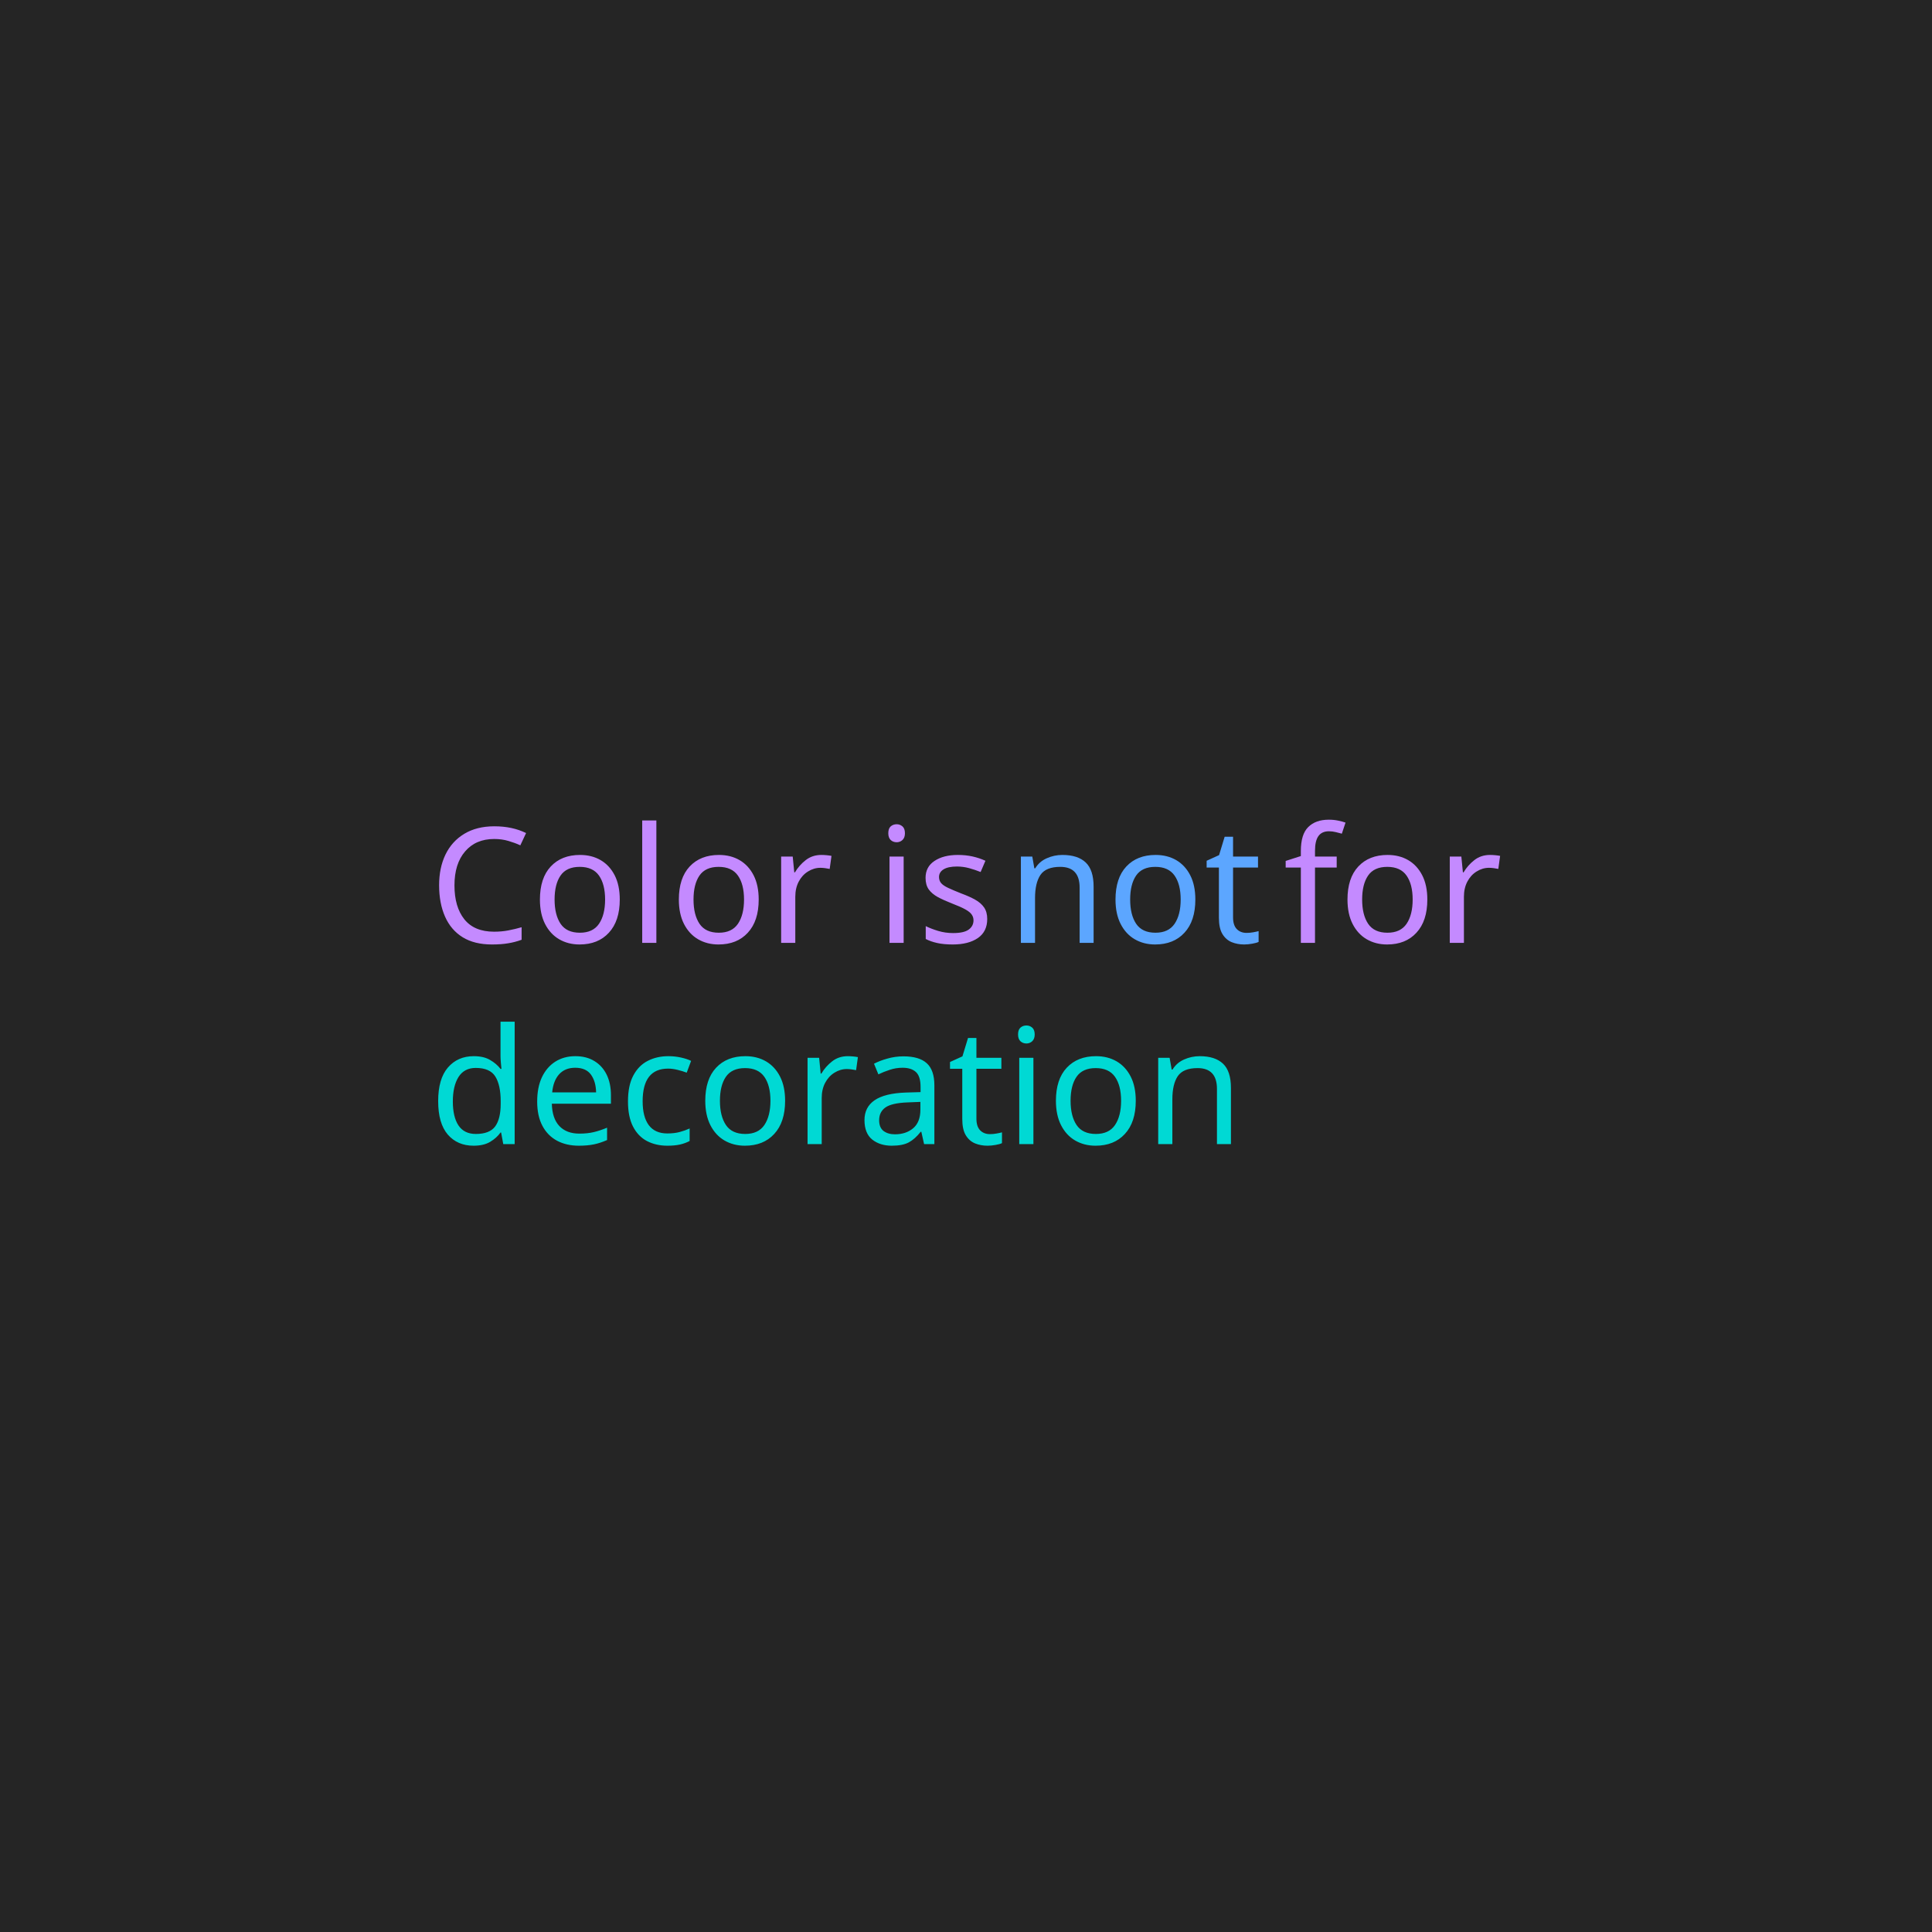
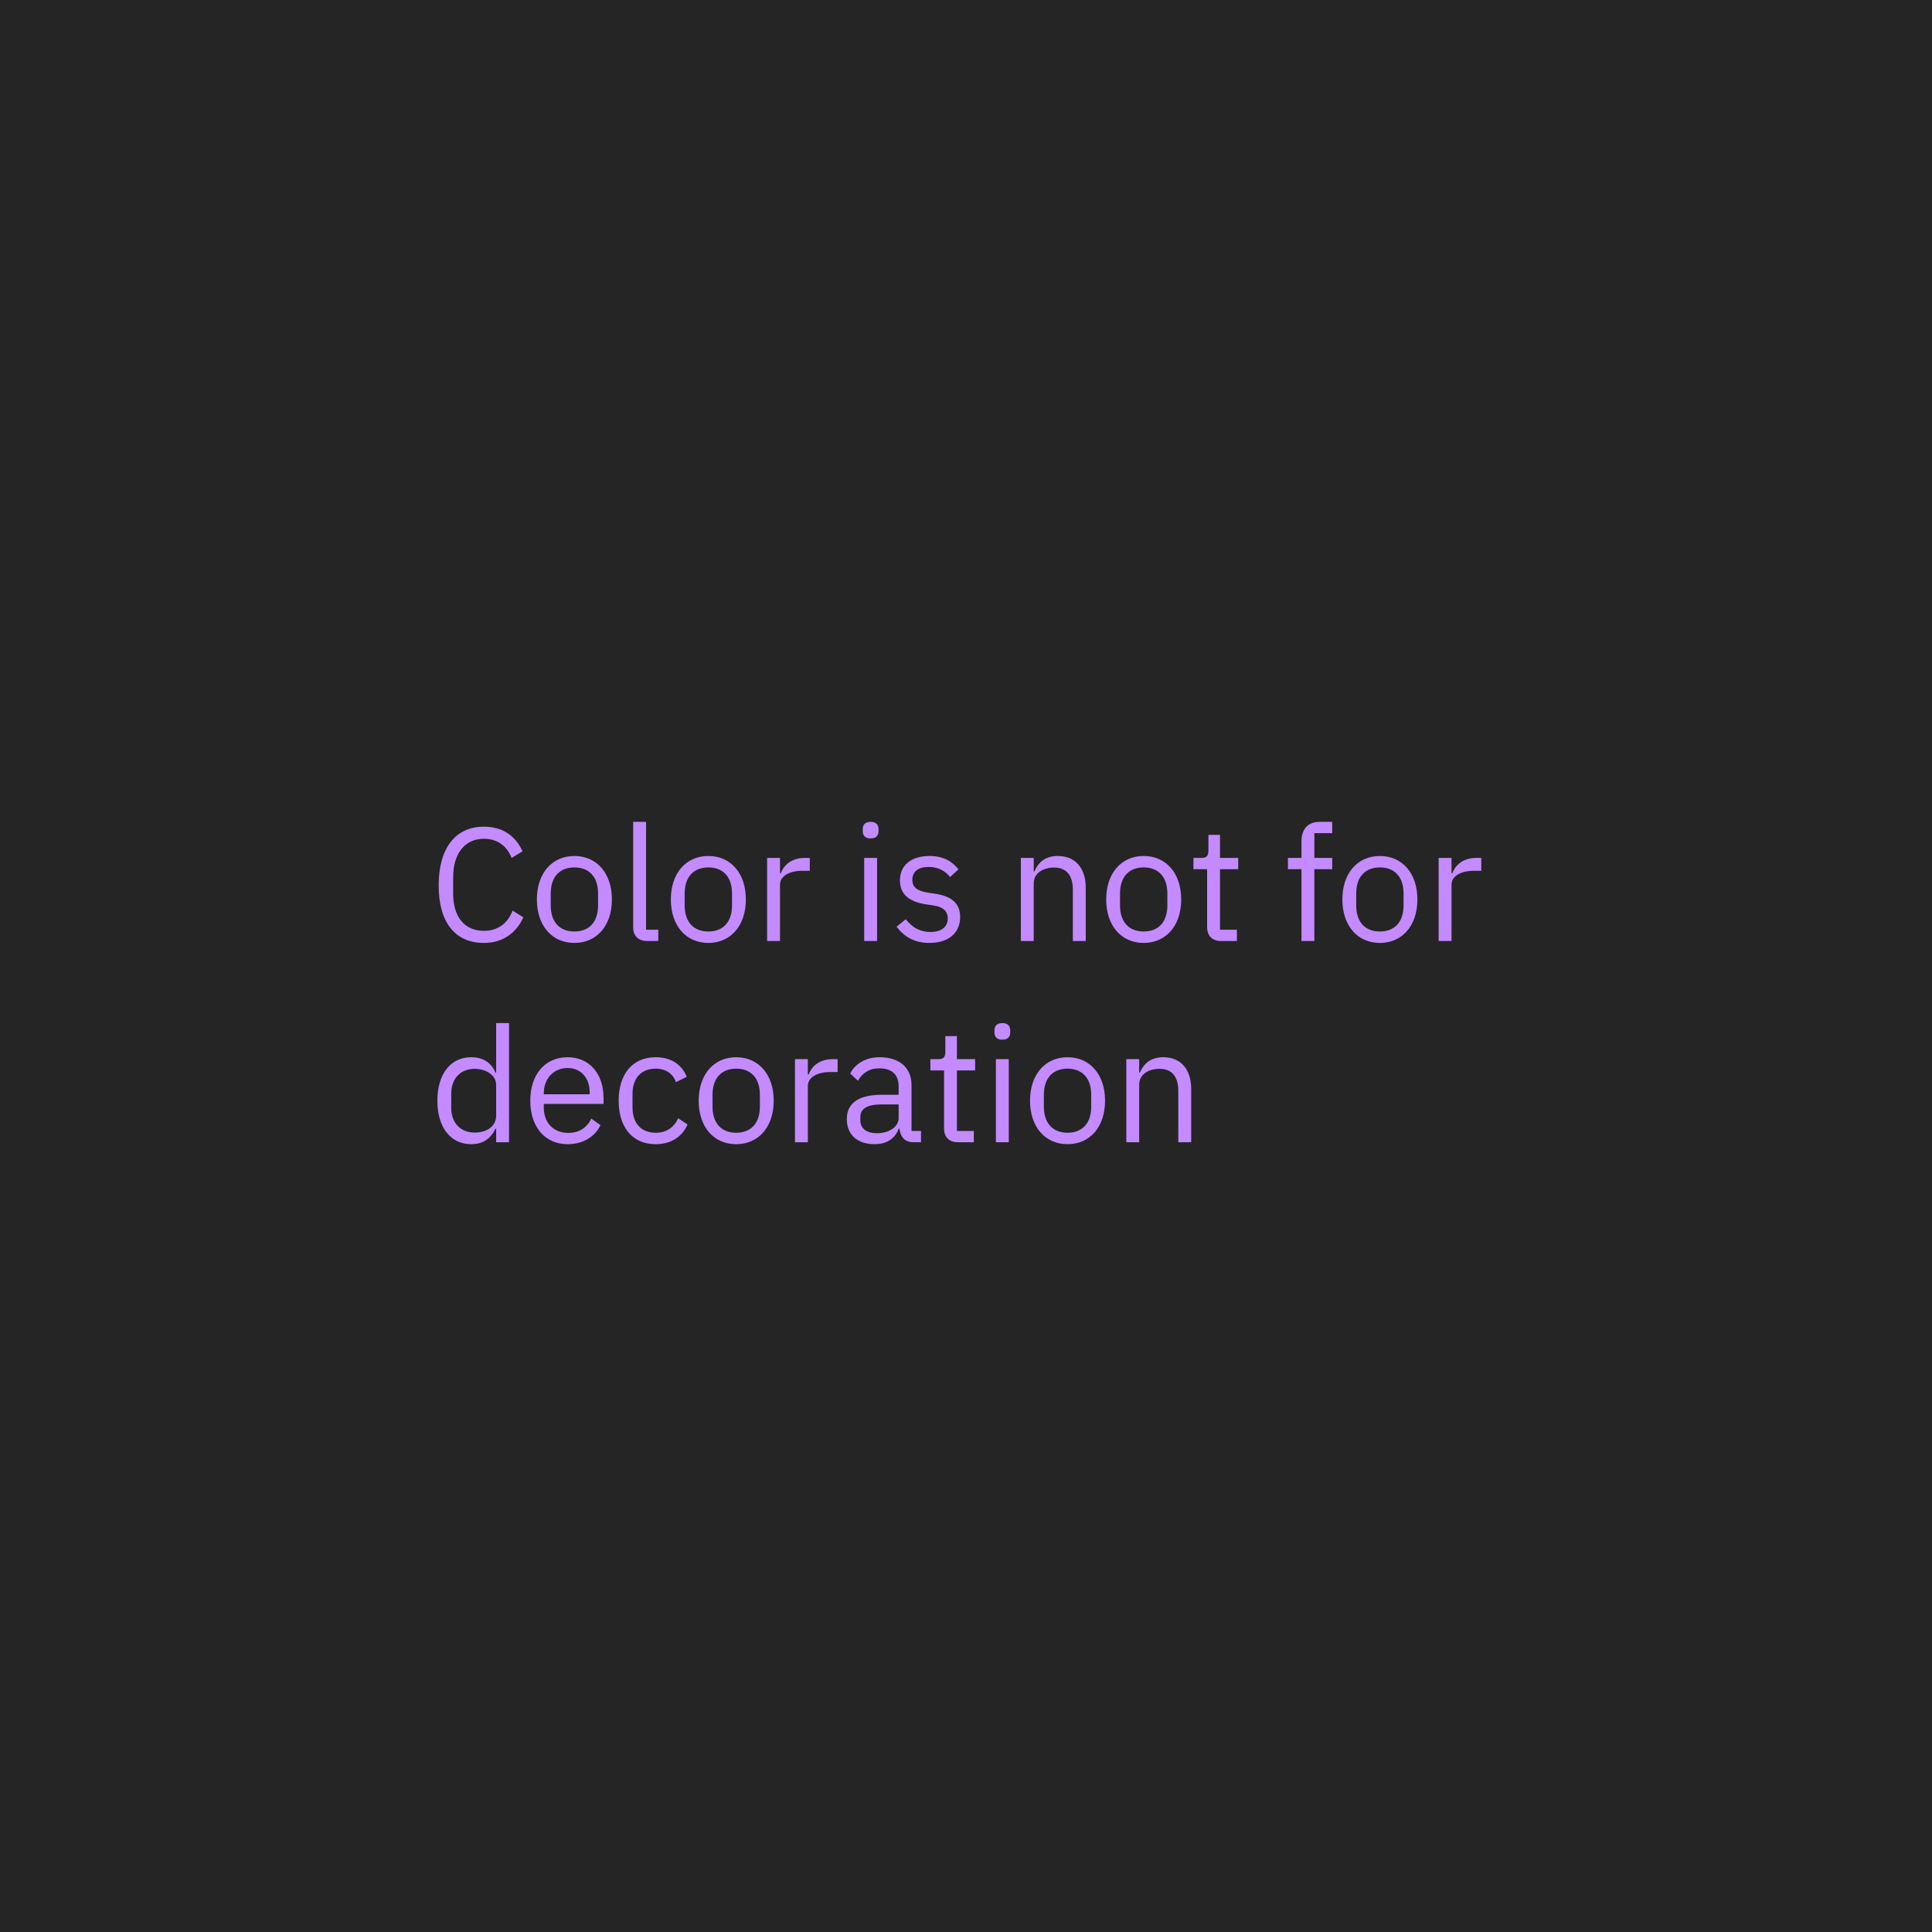
<svg xmlns="http://www.w3.org/2000/svg" width="352px" height="352px" viewBox="0 0 352 352" version="1.1">
  <g id="Type-color-4" stroke="none" stroke-width="1" fill="none" fill-rule="evenodd">
    <rect fill="#FFFFFF" x="0" y="0" width="352" height="352" />
    <polygon id="Rectangle-16-Copy-170" fill="#252525" points="0 0 352 0 352 352 0 352" />
-     <text id="Color-is-not-for-dec" font-family="IBMPlexSans, IBM Plex Sans" font-size="29.333" font-weight="normal" line-spacing="36.667">
-       <tspan x="78.222" y="171.778" fill="#C48AFF">Color is</tspan>
-       <tspan x="176.577" y="171.778" fill="#B380E0"> </tspan>
-       <tspan x="183.5" y="171.778" fill="#5CA6FF">not</tspan>
-       <tspan x="226.884" y="171.778" fill="#B380E0"> </tspan>
-       <tspan x="233.806" y="171.778" fill="#C48AFF">for</tspan>
-       <tspan x="270.385" y="171.778" fill="#B380E0"> </tspan>
-       <tspan x="78.222" y="208.444" fill="#00D9D4">decoration</tspan>
-     </text>
+     <path d="M88.166,171.796 C83.004,171.796 79.924,168.159 79.924,161.324 C79.924,154.49 83.004,150.618 88.166,150.618 C91.569,150.618 93.916,152.26 95.206,155.106 L93.212,156.308 C92.39,154.196 90.689,152.818 88.166,152.818 C84.646,152.818 82.564,155.604 82.564,159.799 L82.564,162.85 C82.564,167.044 84.646,169.596 88.166,169.596 C90.777,169.596 92.566,168.13 93.388,165.9 L95.353,167.132 C94.062,170.007 91.569,171.796 88.166,171.796 Z M104.652,171.796 C100.604,171.796 97.817,168.687 97.817,163.876 C97.817,159.066 100.604,155.956 104.652,155.956 C108.7,155.956 111.486,159.066 111.486,163.876 C111.486,168.687 108.7,171.796 104.652,171.796 Z M104.652,169.714 C107.174,169.714 108.964,168.159 108.964,164.962 L108.964,162.791 C108.964,159.594 107.174,158.039 104.652,158.039 C102.129,158.039 100.34,159.594 100.34,162.791 L100.34,164.962 C100.34,168.159 102.129,169.714 104.652,169.714 Z M119.934,171.444 L117.852,171.444 C116.238,171.444 115.358,170.418 115.358,169.01 L115.358,149.738 L117.705,149.738 L117.705,169.391 L119.934,169.391 L119.934,171.444 Z M129.057,171.796 C125.009,171.796 122.222,168.687 122.222,163.876 C122.222,159.066 125.009,155.956 129.057,155.956 C133.105,155.956 135.892,159.066 135.892,163.876 C135.892,168.687 133.105,171.796 129.057,171.796 Z M129.057,169.714 C131.58,169.714 133.369,168.159 133.369,164.962 L133.369,162.791 C133.369,159.594 131.58,158.039 129.057,158.039 C126.534,158.039 124.745,159.594 124.745,162.791 L124.745,164.962 C124.745,168.159 126.534,169.714 129.057,169.714 Z M142.11,171.444 L139.764,171.444 L139.764,156.308 L142.11,156.308 L142.11,159.095 L142.257,159.095 C142.785,157.658 144.164,156.308 146.628,156.308 L147.537,156.308 L147.537,158.655 L146.158,158.655 C143.636,158.655 142.11,159.74 142.11,161.178 L142.11,171.444 Z M158.625,152.759 C157.628,152.759 157.188,152.231 157.188,151.439 L157.188,151.058 C157.188,150.266 157.628,149.738 158.625,149.738 C159.622,149.738 160.062,150.266 160.062,151.058 L160.062,151.439 C160.062,152.231 159.622,152.759 158.625,152.759 Z M157.452,171.444 L157.452,156.308 L159.798,156.308 L159.798,171.444 L157.452,171.444 Z M169.332,171.796 C166.545,171.796 164.697,170.623 163.348,168.834 L165.02,167.484 C166.193,168.951 167.601,169.802 169.508,169.802 C171.502,169.802 172.676,168.892 172.676,167.338 C172.676,166.164 172.03,165.255 170.036,164.962 L168.833,164.786 C166.046,164.375 163.964,163.231 163.964,160.415 C163.964,157.423 166.281,155.956 169.361,155.956 C171.796,155.956 173.409,156.866 174.641,158.391 L173.086,159.799 C172.412,158.86 171.121,157.951 169.185,157.951 C167.249,157.951 166.222,158.86 166.222,160.298 C166.222,161.764 167.249,162.351 169.126,162.644 L170.3,162.82 C173.644,163.319 174.934,164.786 174.934,167.074 C174.934,170.007 172.793,171.796 169.332,171.796 Z M188.34,171.444 L185.993,171.444 L185.993,156.308 L188.34,156.308 L188.34,158.772 L188.457,158.772 C189.19,157.071 190.481,155.956 192.74,155.956 C195.849,155.956 197.814,158.068 197.814,161.735 L197.814,171.444 L195.468,171.444 L195.468,162.146 C195.468,159.447 194.294,158.068 192.036,158.068 C190.158,158.068 188.34,159.007 188.34,160.943 L188.34,171.444 Z M208.374,171.796 C204.326,171.796 201.54,168.687 201.54,163.876 C201.54,159.066 204.326,155.956 208.374,155.956 C212.422,155.956 215.209,159.066 215.209,163.876 C215.209,168.687 212.422,171.796 208.374,171.796 Z M208.374,169.714 C210.897,169.714 212.686,168.159 212.686,164.962 L212.686,162.791 C212.686,159.594 210.897,158.039 208.374,158.039 C205.852,158.039 204.062,159.594 204.062,162.791 L204.062,164.962 C204.062,168.159 205.852,169.714 208.374,169.714 Z M225.358,171.444 L222.425,171.444 C220.812,171.444 219.932,170.418 219.932,168.951 L219.932,158.362 L217.438,158.362 L217.438,156.308 L218.846,156.308 C219.844,156.308 220.166,155.956 220.166,154.93 L220.166,152.114 L222.278,152.114 L222.278,156.308 L225.593,156.308 L225.593,158.362 L222.278,158.362 L222.278,169.391 L225.358,169.391 L225.358,171.444 Z M237.121,171.444 L237.121,158.362 L234.657,158.362 L234.657,156.308 L237.121,156.308 L237.121,153.258 C237.121,151.175 238.206,149.738 240.436,149.738 L242.724,149.738 L242.724,151.791 L239.468,151.791 L239.468,156.308 L242.724,156.308 L242.724,158.362 L239.468,158.362 L239.468,171.444 L237.121,171.444 Z M251.406,171.796 C247.358,171.796 244.572,168.687 244.572,163.876 C244.572,159.066 247.358,155.956 251.406,155.956 C255.454,155.956 258.241,159.066 258.241,163.876 C258.241,168.687 255.454,171.796 251.406,171.796 Z M251.406,169.714 C253.929,169.714 255.718,168.159 255.718,164.962 L255.718,162.791 C255.718,159.594 253.929,158.039 251.406,158.039 C248.884,158.039 247.094,159.594 247.094,162.791 L247.094,164.962 C247.094,168.159 248.884,169.714 251.406,169.714 Z M264.46,171.444 L262.113,171.444 L262.113,156.308 L264.46,156.308 L264.46,159.095 L264.606,159.095 C265.134,157.658 266.513,156.308 268.977,156.308 L269.886,156.308 L269.886,158.655 L268.508,158.655 C265.985,158.655 264.46,159.74 264.46,161.178 L264.46,171.444 Z M90.396,208.111 L90.396,205.647 L90.278,205.647 C89.369,207.524 87.932,208.463 85.849,208.463 C82.065,208.463 79.689,205.383 79.689,200.543 C79.689,195.703 82.065,192.623 85.849,192.623 C87.932,192.623 89.486,193.532 90.278,195.439 L90.396,195.439 L90.396,186.404 L92.742,186.404 L92.742,208.111 L90.396,208.111 Z M86.494,206.351 C88.636,206.351 90.396,205.236 90.396,203.271 L90.396,197.639 C90.396,195.967 88.636,194.735 86.494,194.735 C83.854,194.735 82.212,196.554 82.212,199.252 L82.212,201.834 C82.212,204.532 83.854,206.351 86.494,206.351 Z M103.42,208.463 C99.313,208.463 96.614,205.354 96.614,200.543 C96.614,195.732 99.313,192.623 103.42,192.623 C107.468,192.623 109.961,195.732 109.961,200.015 L109.961,201.13 L99.078,201.13 L99.078,201.834 C99.078,204.444 100.75,206.41 103.566,206.41 C105.473,206.41 106.94,205.471 107.732,203.799 L109.404,205.002 C108.436,207.055 106.265,208.463 103.42,208.463 Z M103.42,194.588 C100.868,194.588 99.078,196.524 99.078,199.164 L99.078,199.37 L107.438,199.37 L107.438,199.047 C107.438,196.378 105.825,194.588 103.42,194.588 Z M119.465,208.463 C115.212,208.463 112.718,205.383 112.718,200.543 C112.718,195.703 115.212,192.623 119.465,192.623 C122.457,192.623 124.246,194.09 125.126,196.172 L123.161,197.17 C122.604,195.615 121.313,194.706 119.465,194.706 C116.678,194.706 115.241,196.612 115.241,199.252 L115.241,201.834 C115.241,204.474 116.678,206.38 119.465,206.38 C121.372,206.38 122.75,205.471 123.572,203.74 L125.273,204.884 C124.305,207.055 122.34,208.463 119.465,208.463 Z M134.132,208.463 C130.084,208.463 127.297,205.354 127.297,200.543 C127.297,195.732 130.084,192.623 134.132,192.623 C138.18,192.623 140.966,195.732 140.966,200.543 C140.966,205.354 138.18,208.463 134.132,208.463 Z M134.132,206.38 C136.654,206.38 138.444,204.826 138.444,201.628 L138.444,199.458 C138.444,196.26 136.654,194.706 134.132,194.706 C131.609,194.706 129.82,196.26 129.82,199.458 L129.82,201.628 C129.82,204.826 131.609,206.38 134.132,206.38 Z M147.185,208.111 L144.838,208.111 L144.838,192.975 L147.185,192.975 L147.185,195.762 L147.332,195.762 C147.86,194.324 149.238,192.975 151.702,192.975 L152.612,192.975 L152.612,195.322 L151.233,195.322 C148.71,195.322 147.185,196.407 147.185,197.844 L147.185,208.111 Z M167.806,208.111 L166.486,208.111 C164.756,208.111 164.052,207.055 163.876,205.647 L163.729,205.647 C163.084,207.495 161.47,208.463 159.358,208.463 C156.161,208.463 154.284,206.703 154.284,203.887 C154.284,201.042 156.337,199.458 160.737,199.458 L163.729,199.458 L163.729,197.962 C163.729,195.82 162.556,194.647 160.15,194.647 C158.332,194.647 157.129,195.527 156.308,196.906 L154.9,195.586 C155.721,193.972 157.54,192.623 160.268,192.623 C163.905,192.623 166.076,194.53 166.076,197.727 L166.076,206.058 L167.806,206.058 L167.806,208.111 Z M159.74,206.468 C162.057,206.468 163.729,205.266 163.729,203.711 L163.729,201.218 L160.62,201.218 C157.95,201.218 156.748,202.039 156.748,203.506 L156.748,204.122 C156.748,205.618 157.921,206.468 159.74,206.468 Z M177.428,208.111 L174.494,208.111 C172.881,208.111 172.001,207.084 172.001,205.618 L172.001,195.028 L169.508,195.028 L169.508,192.975 L170.916,192.975 C171.913,192.975 172.236,192.623 172.236,191.596 L172.236,188.78 L174.348,188.78 L174.348,192.975 L177.662,192.975 L177.662,195.028 L174.348,195.028 L174.348,206.058 L177.428,206.058 L177.428,208.111 Z M182.62,189.426 C181.622,189.426 181.182,188.898 181.182,188.106 L181.182,187.724 C181.182,186.932 181.622,186.404 182.62,186.404 C183.617,186.404 184.057,186.932 184.057,187.724 L184.057,188.106 C184.057,188.898 183.617,189.426 182.62,189.426 Z M181.446,208.111 L181.446,192.975 L183.793,192.975 L183.793,208.111 L181.446,208.111 Z M194.5,208.463 C190.452,208.463 187.665,205.354 187.665,200.543 C187.665,195.732 190.452,192.623 194.5,192.623 C198.548,192.623 201.334,195.732 201.334,200.543 C201.334,205.354 198.548,208.463 194.5,208.463 Z M194.5,206.38 C197.022,206.38 198.812,204.826 198.812,201.628 L198.812,199.458 C198.812,196.26 197.022,194.706 194.5,194.706 C191.977,194.706 190.188,196.26 190.188,199.458 L190.188,201.628 C190.188,204.826 191.977,206.38 194.5,206.38 Z M207.553,208.111 L205.206,208.111 L205.206,192.975 L207.553,192.975 L207.553,195.439 L207.67,195.439 C208.404,193.738 209.694,192.623 211.953,192.623 C215.062,192.623 217.028,194.735 217.028,198.402 L217.028,208.111 L214.681,208.111 L214.681,198.812 C214.681,196.114 213.508,194.735 211.249,194.735 C209.372,194.735 207.553,195.674 207.553,197.61 L207.553,208.111 Z" id="Color-is-not-for-dec" fill="#C48AFF" />
  </g>
</svg>
